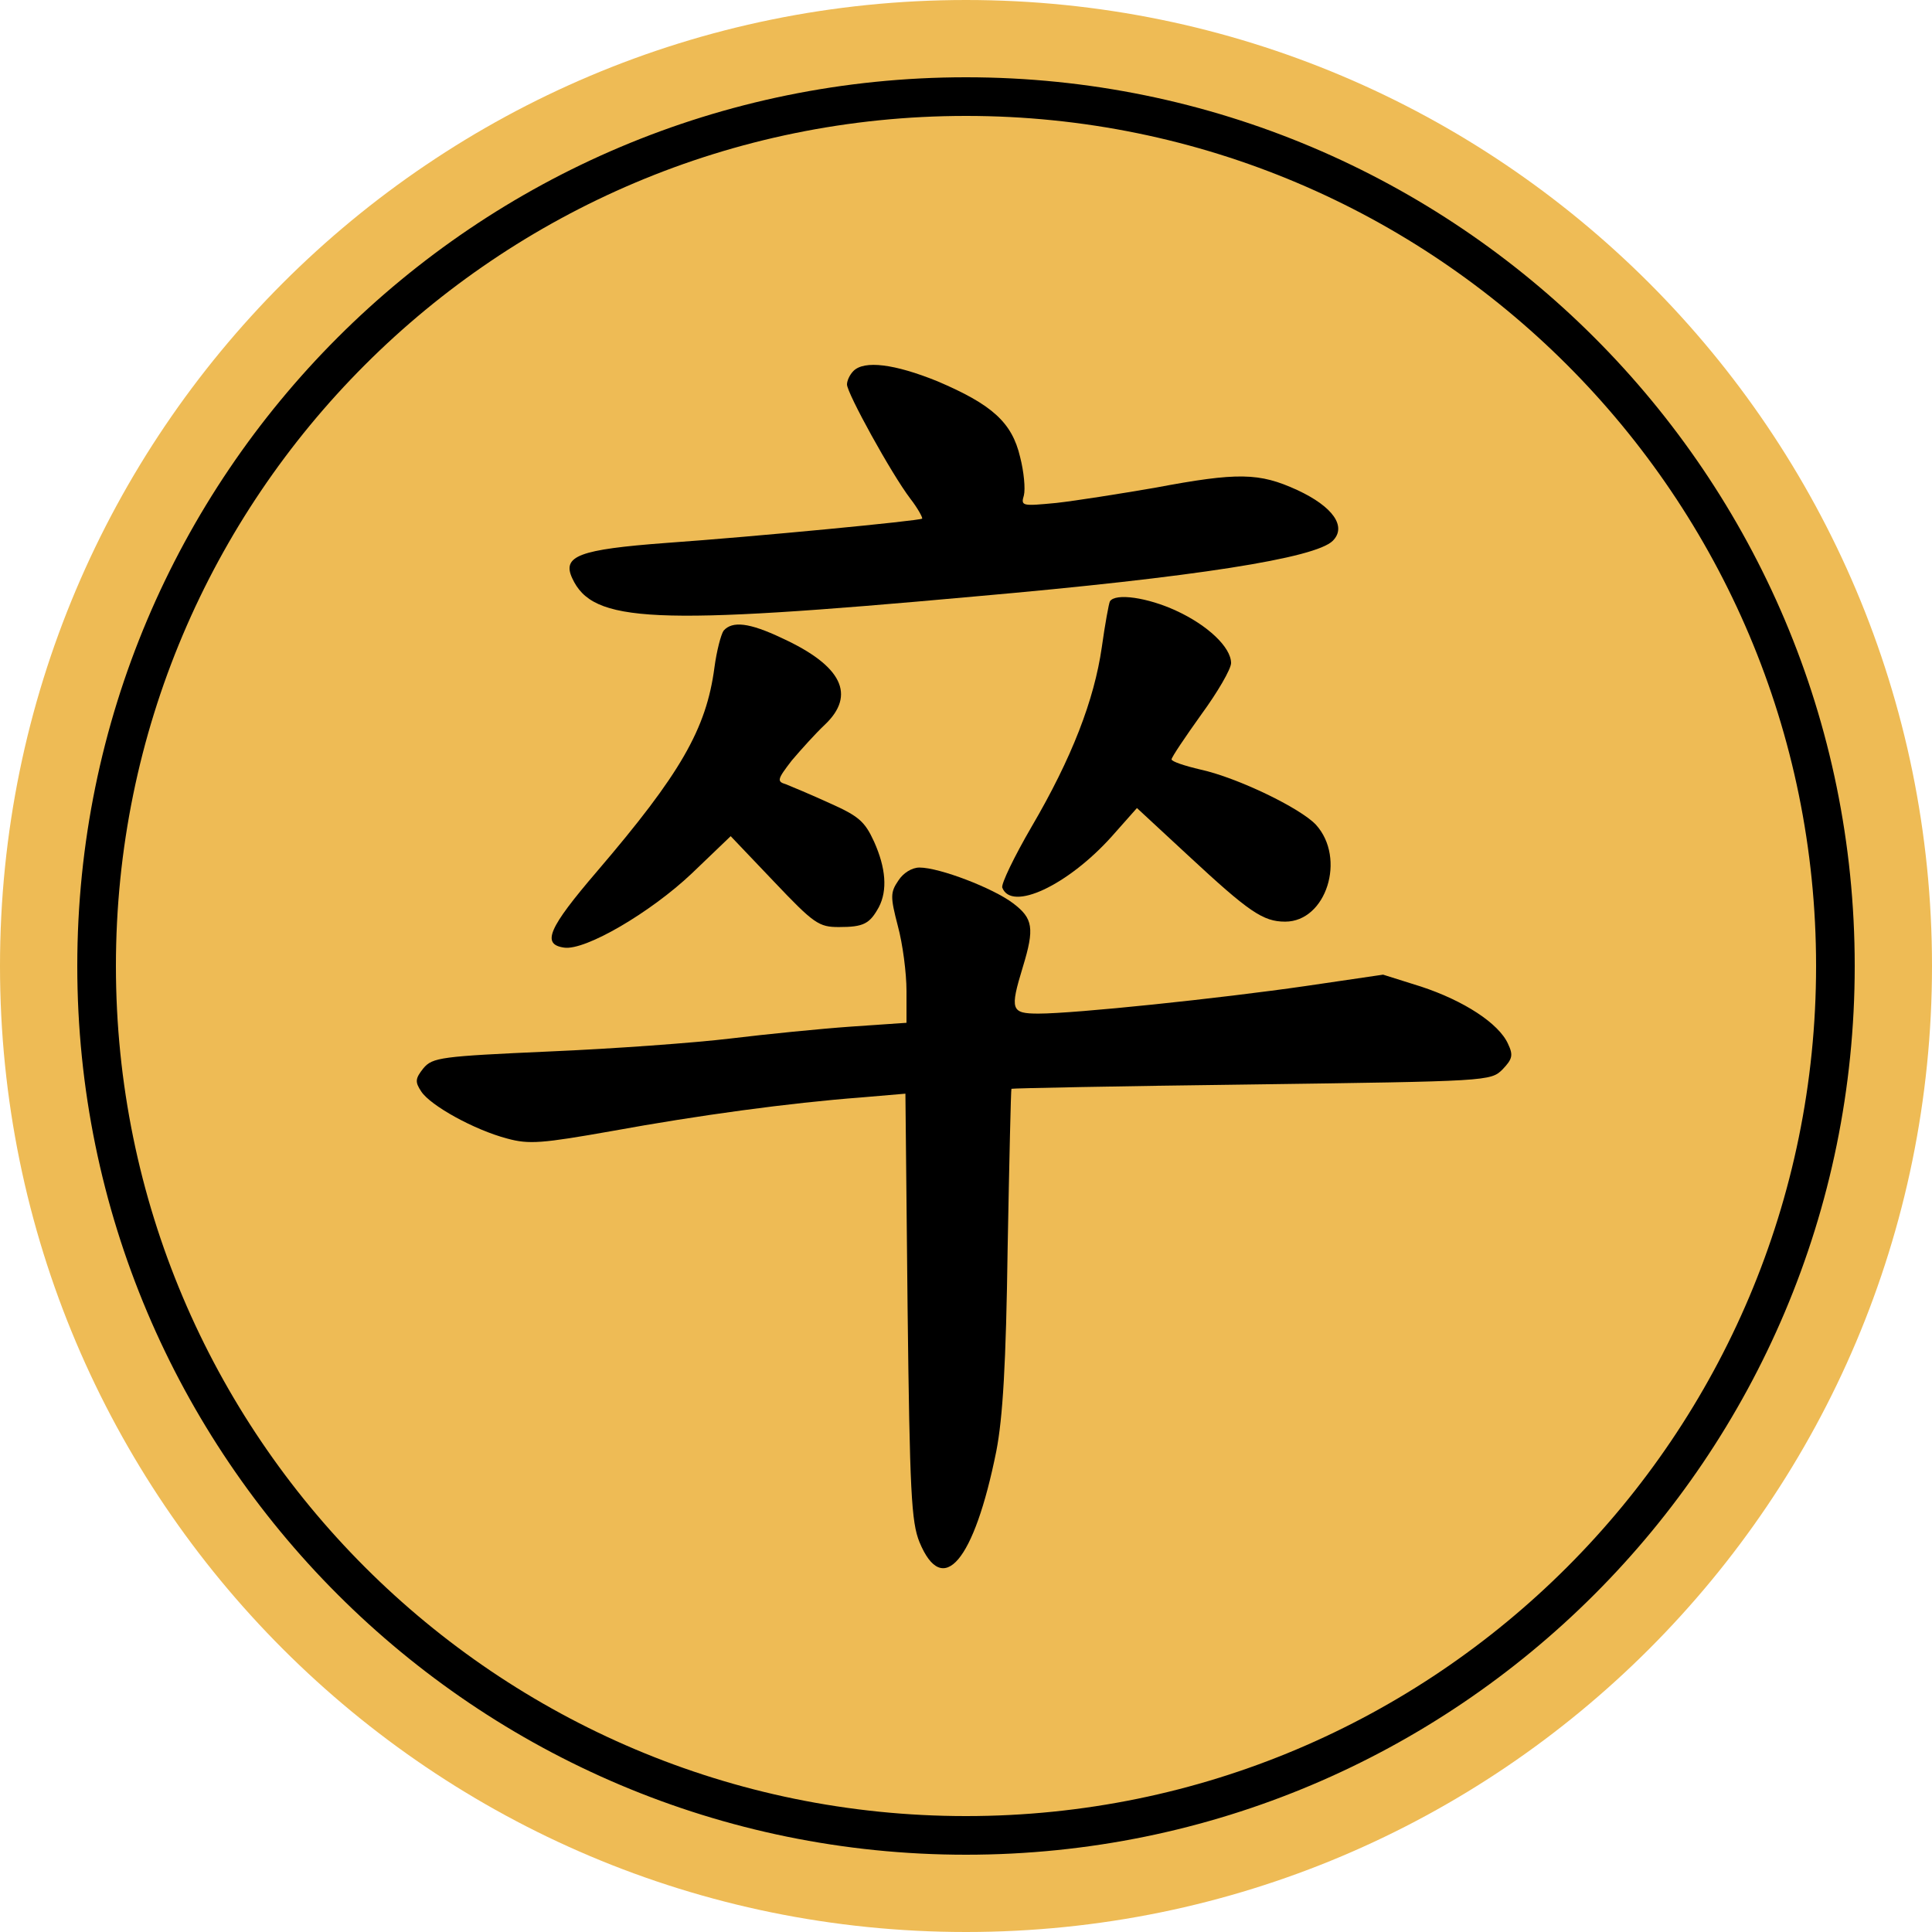
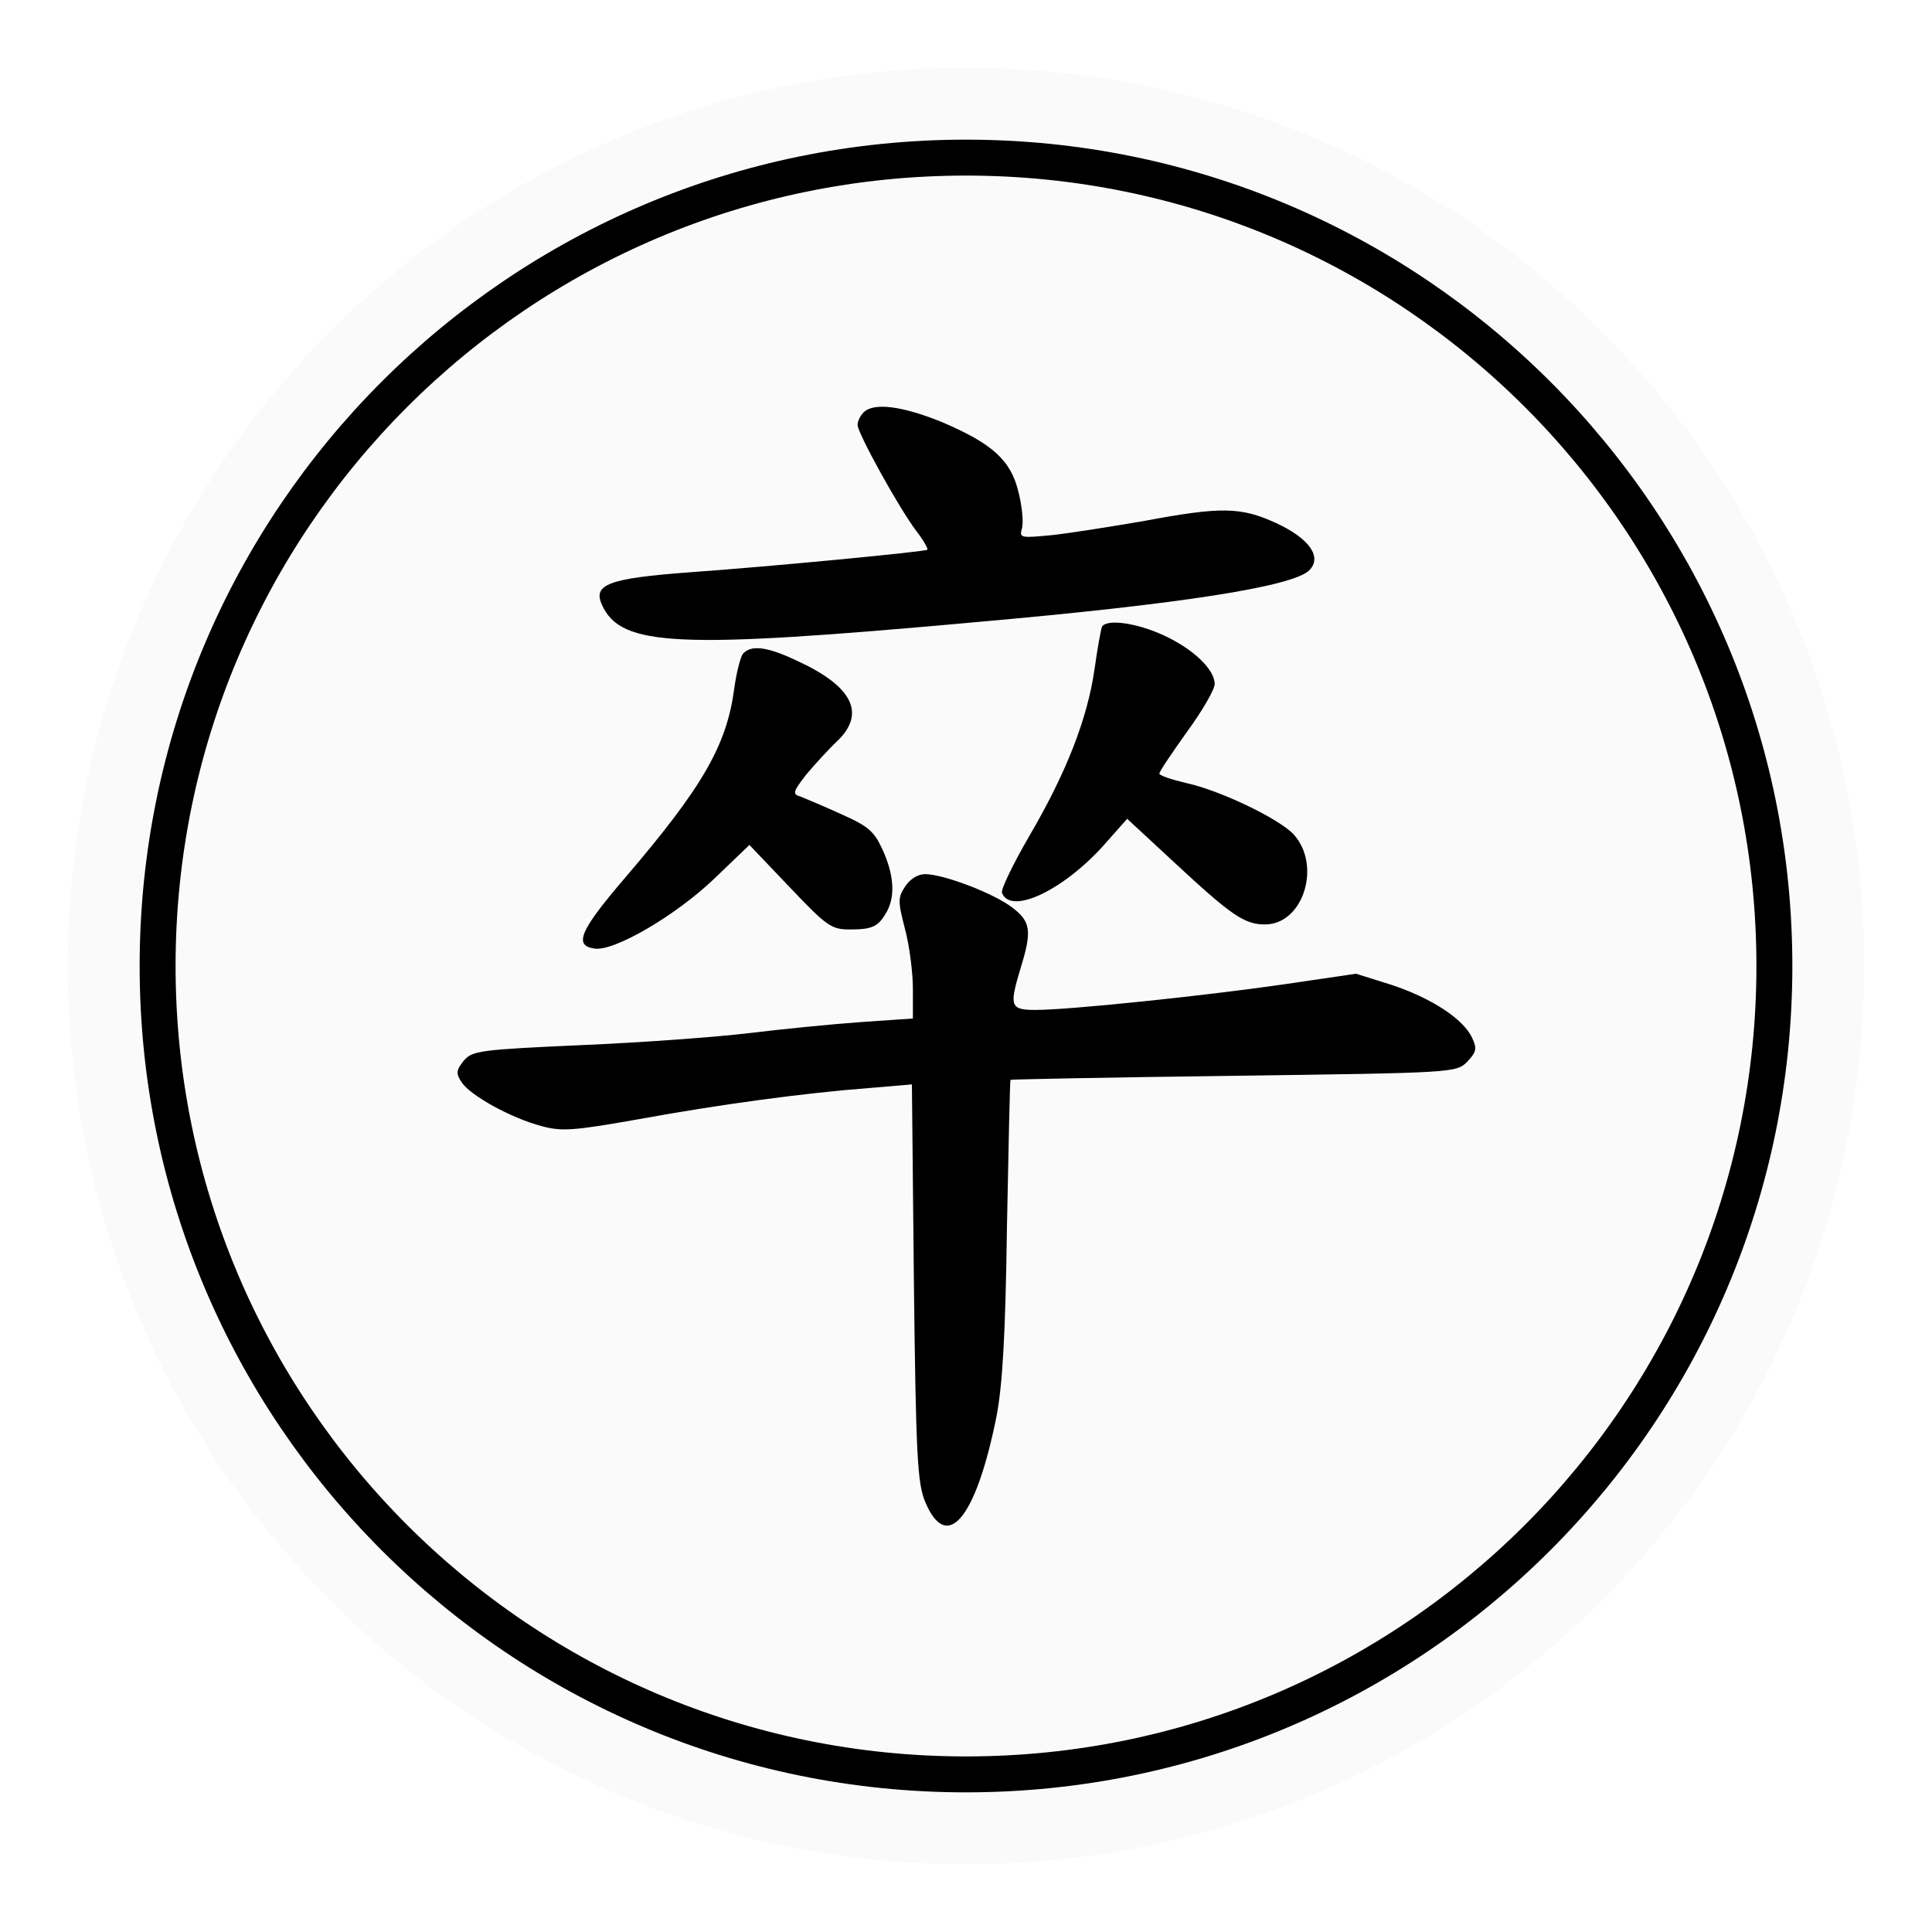
- <svg xmlns="http://www.w3.org/2000/svg" width="100" height="100">
-   <circle id="cir_1" r="50" cx="50" cy="50" fill="#eb5" />
-   <circle id="cir_2" r="45" cx="50" cy="50" stroke-width="2" stroke="#000" fill="#eb5" />
-   <svg x="15" y="15" viewBox="0 0 250 250" width="70px" height="70px">
-     <g transform="scale(0.1,-0.1)" fill="#000">
-       <path d="M1042 -150 c-7 -7 -12 -18 -12 -25 0 -16 82 -165 117 -211 14 -18 23 -35 22 -37 -5 -4 -305 -33 -474 -45 -160 -12 -192 -24 -173 -65 38 -83 148 -88 743 -34 410 36 631 71 663 103 26 26 1 63 -66 94 -70 32 -109 33 -263 4 -64 -11 -146 -24 -182 -28 -63 -6 -66 -6 -60 14 3 12 0 44 -7 71 -15 64 -52 97 -153 140 -79 32 -135 39 -155 19z" />
-       <path d="M802 -630 c-5 -7 -13 -38 -17 -68 -15 -114 -63 -197 -217 -377 -90 -105 -103 -135 -61 -141 39 -6 160 65 236 137 l72 69 80 -84 c74 -78 83 -84 120 -84 46 0 57 6 74 37 16 31 13 72 -9 121 -17 37 -28 47 -82 71 -35 16 -71 31 -81 35 -17 5 -16 9 11 44 17 20 44 50 61 66 58 55 32 109 -79 160 -61 29 -92 32 -108 14z" />
-       <path d="M1516 -576 c-2 -4 -9 -42 -15 -85 -14 -97 -55 -204 -130 -332 -32 -55 -56 -105 -54 -112 17 -45 121 4 202 94 l47 53 95 -88 c112 -104 138 -122 179 -122 76 0 113 117 57 179 -29 31 -145 87 -213 102 -30 7 -54 15 -54 19 0 4 25 41 55 83 30 41 55 84 55 95 0 29 -43 70 -102 97 -52 24 -112 33 -122 17z" />
-       <path d="M1125 -1092 c-15 -22 -15 -30 -1 -84 9 -33 16 -87 16 -120 l0 -59 -102 -7 c-57 -4 -157 -14 -223 -22 -66 -8 -217 -19 -335 -24 -201 -9 -216 -11 -233 -31 -15 -19 -16 -25 -4 -43 17 -26 98 -71 159 -87 40 -11 64 -9 194 14 159 29 328 52 460 62 l82 7 4 -394 c4 -343 7 -398 22 -435 43 -104 101 -36 142 168 12 62 18 160 21 377 3 160 6 293 7 293 0 1 200 5 443 8 439 6 443 6 465 28 18 19 20 26 10 47 -17 38 -82 80 -161 106 l-70 22 -143 -21 c-159 -23 -427 -51 -494 -51 -51 0 -53 7 -29 86 22 72 19 90 -18 118 -37 28 -136 66 -173 66 -14 0 -30 -10 -39 -24z" />
-     </g>
-   </svg>
+ <svg xmlns="http://www.w3.org/2000/svg" width="100%" height="100%" viewBox="0 0 57 57" version="1.1" xml:space="preserve" style="fill-rule:evenodd;clip-rule:evenodd;">
+   <circle id="cir_1" cx="28.5" cy="28.5" r="26.5" style="fill:#fafafa;" />
+   <circle id="cir_2" cx="28.5" cy="28.5" r="23.85" style="fill:#fafafa;stroke:#000;stroke-width:1.06px;" />
+   <g>
+     <path d="M25.479,12.166c-0.104,0.104 -0.178,0.268 -0.178,0.371c0,0.238 1.217,2.449 1.736,3.132c0.208,0.267 0.342,0.519 0.327,0.549c-0.074,0.059 -4.526,0.489 -7.034,0.668c-2.375,0.178 -2.85,0.356 -2.568,0.964c0.564,1.232 2.197,1.306 11.026,0.505c6.085,-0.535 9.364,-1.054 9.839,-1.529c0.386,-0.386 0.015,-0.935 -0.979,-1.395c-1.039,-0.475 -1.618,-0.489 -3.903,-0.059c-0.95,0.163 -2.167,0.356 -2.701,0.415c-0.935,0.089 -0.979,0.089 -0.89,-0.207c0.044,-0.178 0,-0.653 -0.104,-1.054c-0.223,-0.95 -0.772,-1.439 -2.271,-2.078c-1.172,-0.474 -2.003,-0.578 -2.3,-0.282Z" style="fill-rule:nonzero;" />
+     <path d="M21.917,19.29c-0.074,0.104 -0.192,0.564 -0.252,1.009c-0.222,1.692 -0.935,2.923 -3.22,5.594c-1.336,1.559 -1.529,2.004 -0.905,2.093c0.578,0.089 2.374,-0.965 3.502,-2.033l1.068,-1.024l1.188,1.246c1.098,1.158 1.231,1.247 1.78,1.247c0.683,0 0.846,-0.089 1.099,-0.549c0.237,-0.46 0.192,-1.069 -0.134,-1.796c-0.252,-0.549 -0.416,-0.697 -1.217,-1.053c-0.519,-0.238 -1.054,-0.46 -1.202,-0.52c-0.252,-0.074 -0.237,-0.133 0.163,-0.653c0.253,-0.297 0.653,-0.742 0.906,-0.979c0.86,-0.816 0.474,-1.618 -1.173,-2.375c-0.905,-0.43 -1.365,-0.474 -1.603,-0.207Z" style="fill-rule:nonzero;" />
+     <path d="M32.513,18.488c-0.029,0.06 -0.133,0.624 -0.222,1.262c-0.208,1.439 -0.817,3.027 -1.93,4.927c-0.474,0.816 -0.831,1.558 -0.801,1.662c0.252,0.667 1.796,-0.06 2.998,-1.395l0.697,-0.787l1.41,1.306c1.662,1.543 2.048,1.811 2.656,1.811c1.128,0 1.677,-1.737 0.846,-2.657c-0.43,-0.46 -2.152,-1.291 -3.161,-1.513c-0.445,-0.104 -0.801,-0.223 -0.801,-0.282c0,-0.06 0.371,-0.609 0.816,-1.232c0.445,-0.609 0.816,-1.247 0.816,-1.41c0,-0.43 -0.638,-1.039 -1.513,-1.439c-0.772,-0.357 -1.662,-0.49 -1.811,-0.253Z" style="fill-rule:nonzero;" />
+     <path d="M26.711,26.146c-0.223,0.326 -0.223,0.445 -0.015,1.246c0.133,0.49 0.237,1.291 0.237,1.781l0,0.876l-1.513,0.104c-0.846,0.059 -2.33,0.207 -3.31,0.326c-0.979,0.119 -3.22,0.282 -4.971,0.356c-2.983,0.134 -3.205,0.163 -3.458,0.46c-0.222,0.282 -0.237,0.371 -0.059,0.638c0.252,0.386 1.454,1.054 2.359,1.291c0.594,0.164 0.95,0.134 2.879,-0.207c2.36,-0.431 4.868,-0.772 6.827,-0.92l1.217,-0.104l0.059,5.847c0.059,5.09 0.104,5.906 0.327,6.455c0.638,1.543 1.498,0.534 2.107,-2.493c0.178,-0.92 0.267,-2.374 0.311,-5.595c0.045,-2.374 0.089,-4.348 0.104,-4.348c0,-0.015 2.968,-0.074 6.574,-0.119c6.515,-0.089 6.575,-0.089 6.901,-0.415c0.267,-0.282 0.297,-0.386 0.148,-0.698c-0.252,-0.564 -1.216,-1.187 -2.389,-1.573l-1.039,-0.326l-2.122,0.312c-2.359,0.341 -6.336,0.756 -7.331,0.756c-0.757,0 -0.786,-0.104 -0.43,-1.276c0.326,-1.068 0.282,-1.335 -0.267,-1.751c-0.549,-0.416 -2.018,-0.979 -2.567,-0.979c-0.208,0 -0.446,0.148 -0.579,0.356Z" style="fill-rule:nonzero;" />
+   </g>
</svg>
